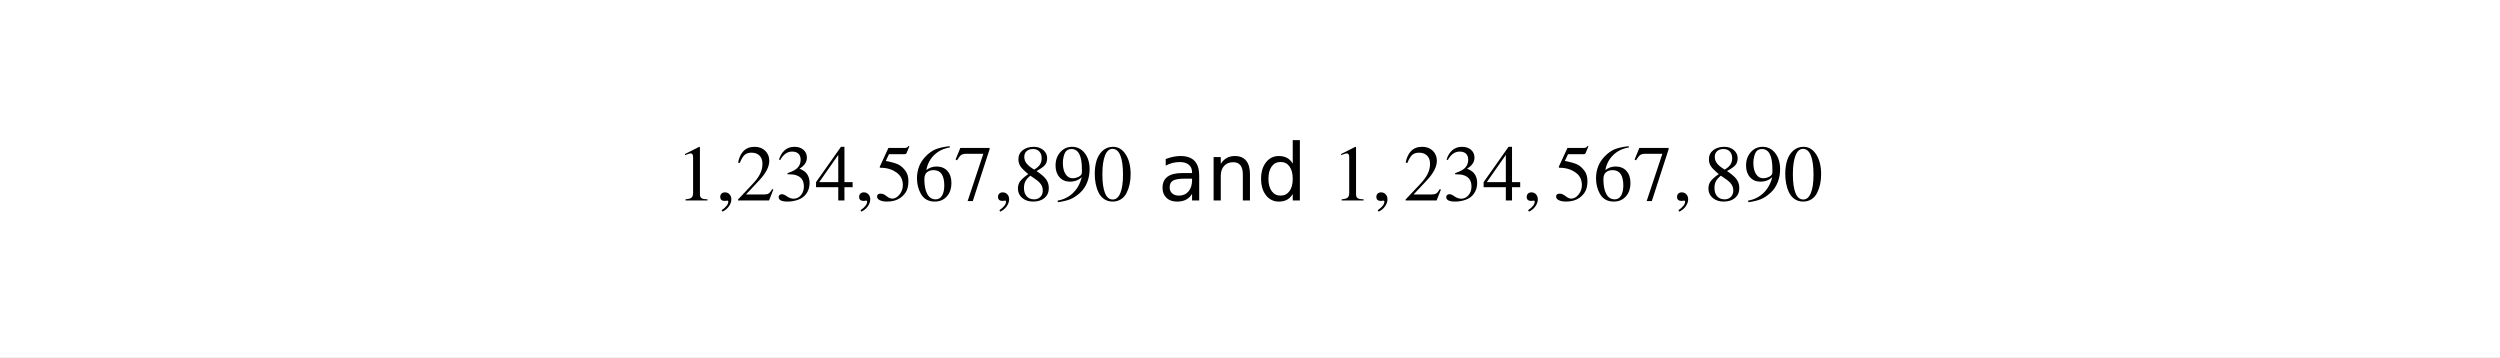
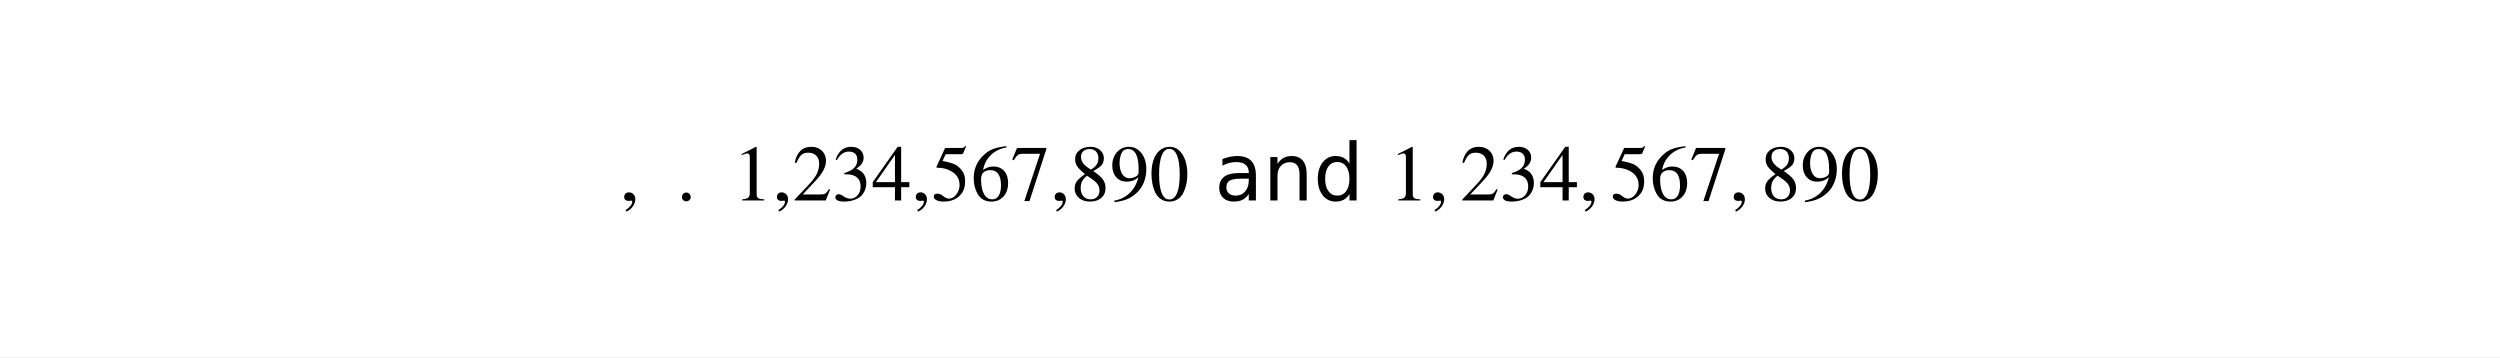
<svg xmlns="http://www.w3.org/2000/svg" xmlns:xlink="http://www.w3.org/1999/xlink" height="54pt" version="1.1" viewBox="0 0 378 54" width="378pt">
  <defs>
    <style type="text/css">
*{stroke-linecap:butt;stroke-linejoin:round;}
  </style>
  </defs>
  <g id="figure_1">
    <g id="patch_1">
      <path d="M 0 54  L 378 54  L 378 0  L 0 0  z " style="fill:#ffffff;" />
    </g>
    <g id="text_1">
      <defs>
+         <path d="M 8.297 -14.094  L 7.297 -12.203  Q 15.594 -6.594 15.594 -1.5  Q 15.594 -0.203 14.203 -0.203  Q 13.797 -0.203 12.844 -0.391  Q 11.906 -0.594 11.297 -0.594  Q 5.5 -0.594 5.5 4.5  Q 5.5 7.094 7.141 8.641  Q 8.797 10.203 11.5 10.203  Q 14.906 10.203 17.203 7.75  Q 19.5 5.297 19.5 1.5  Q 19.5 -3.094 16.453 -7.391  Q 13.406 -11.703 8.297 -14.094  " id="STIXGeneral-Regular-2c" />
+         <path id="DejaVuSans-20" />
+         <path d="M 18.094 4.297  Q 18.094 2.094 16.438 0.5  Q 14.797 -1.094 12.5 -1.094  Q 10.203 -1.094 8.594 0.5  Q 7 2.094 7 4.391  Q 7 6.703 8.641 8.344  Q 10.297 10 12.594 10  Q 14.797 10 16.438 8.297  Q 18.094 6.594 18.094 4.297  " id="STIXGeneral-Regular-2e" />
        <path d="M 39.406 0  L 11.797 0  L 11.797 1.5  Q 17.297 1.797 19.297 3.547  Q 21.297 5.297 21.297 9.5  L 21.297 54.406  Q 21.297 59.297 18.297 59.297  Q 16.906 59.297 13.797 58.094  L 11.094 57.094  L 11.094 58.5  L 29 67.594  L 29.906 67.297  L 29.906 7.594  Q 29.906 4.297 31.906 2.891  Q 33.906 1.5 39.406 1.5  z " id="STIXGeneral-Regular-31" />
-         <path d="M 8.297 -14.094  L 7.297 -12.203  Q 15.594 -6.594 15.594 -1.5  Q 15.594 -0.203 14.203 -0.203  Q 13.797 -0.203 12.844 -0.391  Q 11.906 -0.594 11.297 -0.594  Q 5.5 -0.594 5.5 4.5  Q 5.5 7.094 7.141 8.641  Q 8.797 10.203 11.5 10.203  Q 14.906 10.203 17.203 7.75  Q 19.5 5.297 19.5 1.5  Q 19.5 -3.094 16.453 -7.391  Q 13.406 -11.703 8.297 -14.094  " id="STIXGeneral-Regular-2c" />
        <path d="M 47.406 13.703  L 42 0  L 2.906 0  L 2.906 1.203  L 20.703 20.094  Q 27.703 27.406 30.703 33.5  Q 33.703 39.594 33.703 46.094  Q 33.703 52.797 30 56.5  Q 26.297 60.203 19.797 60.203  Q 14.406 60.203 11.25 57.391  Q 8.094 54.594 5.094 47.203  L 3 47.703  Q 4.703 57 9.844 62.297  Q 15 67.594 23.797 67.594  Q 32.094 67.594 37.188 62.594  Q 42.297 57.594 42.297 50  Q 42.297 38.703 29.5 25.203  L 13 7.594  L 36.406 7.594  Q 39.703 7.594 41.641 8.891  Q 43.594 10.203 46 14.297  z " id="STIXGeneral-Regular-32" />
        <path d="M 6.094 51  L 4.5 51.406  Q 6.797 58.906 11.688 63.25  Q 16.594 67.594 24.094 67.594  Q 31.094 67.594 35.391 63.797  Q 39.703 60 39.703 53.906  Q 39.703 45.703 30.406 40.094  Q 35.906 37.703 38.703 34.797  Q 43.094 29.906 43.094 21.906  Q 43.094 13.906 38.5 7.906  Q 35.094 3.297 28.75 0.938  Q 22.406 -1.406 15.297 -1.406  Q 4.094 -1.406 4.094 4.297  Q 4.094 5.906 5.297 6.906  Q 6.5 7.906 8.203 7.906  Q 10.703 7.906 14.297 5.297  Q 18.703 2.203 22.906 2.203  Q 28.406 2.203 32.156 6.641  Q 35.906 11.094 35.906 17.5  Q 35.906 29 25.5 32  Q 22.406 33 15.297 33  L 15.297 34.406  Q 20.906 36.297 23.703 38  Q 31.797 42.594 31.797 51.406  Q 31.797 56.406 28.938 59  Q 26.094 61.594 21 61.594  Q 12 61.594 6.094 51  " id="STIXGeneral-Regular-33" />
        <path d="M 47.297 16.703  L 37 16.703  L 37 0  L 29.203 0  L 29.203 16.703  L 1.203 16.703  L 1.203 23.094  L 32.594 67.594  L 37 67.594  L 37 23.094  L 47.297 23.094  z M 29.203 23.094  L 29.203 57.406  L 5.203 23.094  z " id="STIXGeneral-Regular-34" />
        <path d="M 43.797 68.094  L 40.203 59.594  Q 39.594 58.297 37.5 58.297  L 18.094 58.297  L 14.094 49.797  Q 25.094 47.703 30 45.25  Q 34.906 42.797 39.094 37  Q 42.594 32.203 42.594 24.297  Q 42.594 17.094 40.25 12.188  Q 37.906 7.297 32.797 3.5  Q 26 -1.406 15.797 -1.406  Q 10.094 -1.406 6.594 0.297  Q 3.094 2 3.094 4.797  Q 3.094 8.594 7.594 8.594  Q 11.203 8.594 15 5.5  Q 18.906 2.297 22.094 2.297  Q 27.297 2.297 31.438 7.5  Q 35.594 12.703 35.594 19.203  Q 35.594 28.797 28.906 34.203  Q 20.203 41.203 7.594 41.203  Q 6.406 41.203 6.406 42  L 6.5 42.5  L 17.406 66.203  L 38.094 66.203  Q 39.797 66.203 40.75 66.703  Q 41.703 67.203 42.906 68.797  z " id="STIXGeneral-Regular-35" />
        <path d="M 44.594 68.406  L 44.797 66.797  Q 33 64.906 25.094 57.25  Q 17.203 49.594 15.203 38.297  Q 21 42.797 27.906 42.797  Q 36.703 42.797 41.75 37.188  Q 46.797 31.594 46.797 21.906  Q 46.797 12.094 41.703 5.906  Q 35.797 -1.406 25.797 -1.406  Q 13.594 -1.406 8.094 8.703  Q 3.406 17.297 3.406 27.906  Q 3.406 44.297 14.297 55.5  Q 20.5 61.906 27.047 64.547  Q 33.594 67.203 44.594 68.406  M 37.797 18.797  Q 37.797 38.203 24.297 38.203  Q 19.297 38.203 16 35.547  Q 12.703 32.906 12.703 26.594  Q 12.703 14.906 16.344 8.156  Q 20 1.406 26.906 1.406  Q 32.203 1.406 35 6.156  Q 37.797 10.906 37.797 18.797  " id="STIXGeneral-Regular-36" />
        <path d="M 44.906 64.594  L 23.703 -0.797  L 17.203 -0.797  L 37 58.797  L 15.5 58.797  Q 11.203 58.797 9.094 57.297  Q 7 55.797 3.797 50.594  L 2 51.5  L 8 66.203  L 44.906 66.203  z " id="STIXGeneral-Regular-37" />
        <path d="M 44.5 15.5  Q 44.5 7.797 39.141 3.188  Q 33.797 -1.406 24.797 -1.406  Q 16.406 -1.406 11 3.188  Q 5.594 7.797 5.594 14.906  Q 5.594 20.203 8.188 23.953  Q 10.797 27.703 18.594 33.203  Q 11.094 39.406 8.641 43.203  Q 6.203 47 6.203 52  Q 6.203 59.094 11.641 63.344  Q 17.094 67.594 25.594 67.594  Q 32.906 67.594 37.656 63.438  Q 42.406 59.297 42.406 53.297  Q 42.406 47.797 39.547 44.5  Q 36.703 41.203 29 37.094  Q 38 31.094 41.25 26.391  Q 44.5 21.703 44.5 15.5  M 35.5 53.297  Q 35.5 58.5 32.594 61.641  Q 29.703 64.797 24.594 64.797  Q 19.5 64.797 16.547 62.141  Q 13.594 59.5 13.594 54.891  Q 13.594 50.297 16.547 46.547  Q 19.5 42.797 26.094 38.906  Q 31.203 41.906 33.344 45.25  Q 35.5 48.594 35.5 53.297  M 27.094 27.203  L 21.203 31.203  Q 16.797 27.594 15 24.141  Q 13.203 20.703 13.203 15.797  Q 13.203 9 16.641 5.203  Q 20.094 1.406 25.906 1.406  Q 30.797 1.406 33.844 4.453  Q 36.906 7.5 36.906 12.406  Q 36.906 16.906 34.594 20.297  Q 32.297 23.703 27.094 27.203  " id="STIXGeneral-Regular-38" />
        <path d="M 5.906 -2.203  L 5.594 -0.203  Q 17.094 1.797 25.047 9.5  Q 33 17.203 36 29.406  Q 30.203 23.703 21 23.703  Q 12.906 23.703 7.953 29.297  Q 3 34.906 3 44  Q 3 54.094 8.953 60.844  Q 14.906 67.594 23.797 67.594  Q 33.297 67.594 39.5 60  Q 45.906 52 45.906 39.406  Q 45.906 30.594 42.844 22.844  Q 39.797 15.094 33.906 9.703  Q 27.703 4.094 21.797 1.641  Q 15.906 -0.797 5.906 -2.203  M 36.203 35.5  L 36.203 39.406  Q 36.203 64.797 23 64.797  Q 18.297 64.797 15.703 61.406  Q 14.203 59.406 13.203 55.406  Q 12.203 51.406 12.203 47.406  Q 12.203 38.5 15.547 33.25  Q 18.906 28 24.5 28  Q 28.5 28 32.344 29.953  Q 36.203 31.906 36.203 35.5  " id="STIXGeneral-Regular-39" />
        <path d="M 47.594 33  Q 47.594 26.297 46.297 20.344  Q 45 14.406 42.453 9.406  Q 39.906 4.406 35.406 1.5  Q 30.906 -1.406 25 -1.406  Q 18.906 -1.406 14.297 1.688  Q 9.703 4.797 7.203 10  Q 4.703 15.203 3.547 21.094  Q 2.406 27 2.406 33.594  Q 2.406 42.906 4.703 50.344  Q 7 57.797 12.344 62.688  Q 17.703 67.594 25.406 67.594  Q 35.203 67.594 41.391 58  Q 47.594 48.406 47.594 33  M 38 32.5  Q 38 48.297 34.641 56.641  Q 31.297 65 24.797 65  Q 18.594 65 15.297 56.594  Q 12 48.203 12 32.906  Q 12 17.5 15.297 9.344  Q 18.594 1.203 25 1.203  Q 31.297 1.203 34.641 9.344  Q 38 17.5 38 32.5  " id="STIXGeneral-Regular-30" />
-         <path id="DejaVuSans-20" />
        <path d="M 34.281 27.484  Q 23.391 27.484 19.188 25  Q 14.984 22.516 14.984 16.5  Q 14.984 11.719 18.141 8.906  Q 21.297 6.109 26.703 6.109  Q 34.188 6.109 38.703 11.406  Q 43.219 16.703 43.219 25.484  L 43.219 27.484  z M 52.203 31.203  L 52.203 0  L 43.219 0  L 43.219 8.297  Q 40.141 3.328 35.547 0.953  Q 30.953 -1.422 24.312 -1.422  Q 15.922 -1.422 10.953 3.297  Q 6 8.016 6 15.922  Q 6 25.141 12.172 29.828  Q 18.359 34.516 30.609 34.516  L 43.219 34.516  L 43.219 35.406  Q 43.219 41.609 39.141 45  Q 35.062 48.391 27.688 48.391  Q 23 48.391 18.547 47.266  Q 14.109 46.141 10.016 43.891  L 10.016 52.203  Q 14.938 54.109 19.578 55.047  Q 24.219 56 28.609 56  Q 40.484 56 46.344 49.844  Q 52.203 43.703 52.203 31.203  " id="DejaVuSans-61" />
        <path d="M 54.891 33.016  L 54.891 0  L 45.906 0  L 45.906 32.719  Q 45.906 40.484 42.875 44.328  Q 39.844 48.188 33.797 48.188  Q 26.516 48.188 22.312 43.547  Q 18.109 38.922 18.109 30.906  L 18.109 0  L 9.078 0  L 9.078 54.688  L 18.109 54.688  L 18.109 46.188  Q 21.344 51.125 25.703 53.562  Q 30.078 56 35.797 56  Q 45.219 56 50.047 50.172  Q 54.891 44.344 54.891 33.016  " id="DejaVuSans-6e" />
        <path d="M 45.406 46.391  L 45.406 75.984  L 54.391 75.984  L 54.391 0  L 45.406 0  L 45.406 8.203  Q 42.578 3.328 38.25 0.953  Q 33.938 -1.422 27.875 -1.422  Q 17.969 -1.422 11.734 6.484  Q 5.516 14.406 5.516 27.297  Q 5.516 40.188 11.734 48.094  Q 17.969 56 27.875 56  Q 33.938 56 38.25 53.625  Q 42.578 51.266 45.406 46.391  M 14.797 27.297  Q 14.797 17.391 18.875 11.75  Q 22.953 6.109 30.078 6.109  Q 37.203 6.109 41.297 11.75  Q 45.406 17.391 45.406 27.297  Q 45.406 37.203 41.297 42.844  Q 37.203 48.484 30.078 48.484  Q 22.953 48.484 18.875 42.844  Q 14.797 37.203 14.797 27.297  " id="DejaVuSans-64" />
      </defs>
-       <g transform="translate(102.24 30.31125)scale(0.12 -0.12)">
-         <use transform="translate(0 0.015625)" xlink:href="#STIXGeneral-Regular-31" />
-         <use transform="translate(49.99999 0.015625)" xlink:href="#STIXGeneral-Regular-2c" />
-         <use transform="translate(74.99997 0.015625)" xlink:href="#STIXGeneral-Regular-32" />
-         <use transform="translate(125 0.015625)" xlink:href="#STIXGeneral-Regular-33" />
-         <use transform="translate(174.9999 0.015625)" xlink:href="#STIXGeneral-Regular-34" />
-         <use transform="translate(224.9999 0.015625)" xlink:href="#STIXGeneral-Regular-2c" />
-         <use transform="translate(249.9999 0.015625)" xlink:href="#STIXGeneral-Regular-35" />
-         <use transform="translate(299.9999 0.015625)" xlink:href="#STIXGeneral-Regular-36" />
-         <use transform="translate(349.9999 0.015625)" xlink:href="#STIXGeneral-Regular-37" />
-         <use transform="translate(399.9999 0.015625)" xlink:href="#STIXGeneral-Regular-2c" />
-         <use transform="translate(424.9998 0.015625)" xlink:href="#STIXGeneral-Regular-38" />
-         <use transform="translate(474.9998 0.015625)" xlink:href="#STIXGeneral-Regular-39" />
-         <use transform="translate(524.9998 0.015625)" xlink:href="#STIXGeneral-Regular-30" />
-         <use transform="translate(574.9998 0.015625)" xlink:href="#DejaVuSans-20" />
-         <use transform="translate(606.7869 0.015625)" xlink:href="#DejaVuSans-61" />
-         <use transform="translate(668.0662 0.015625)" xlink:href="#DejaVuSans-6e" />
-         <use transform="translate(731.4451 0.015625)" xlink:href="#DejaVuSans-64" />
-         <use transform="translate(794.9217 0.015625)" xlink:href="#DejaVuSans-20" />
-         <use transform="translate(826.7088 0.015625)" xlink:href="#STIXGeneral-Regular-31" />
-         <use transform="translate(876.7088 0.015625)" xlink:href="#STIXGeneral-Regular-2c" />
-         <use transform="translate(916.1488 0.015625)" xlink:href="#STIXGeneral-Regular-32" />
-         <use transform="translate(966.1487 0.015625)" xlink:href="#STIXGeneral-Regular-33" />
-         <use transform="translate(1016.149 0.015625)" xlink:href="#STIXGeneral-Regular-34" />
-         <use transform="translate(1066.149 0.015625)" xlink:href="#STIXGeneral-Regular-2c" />
-         <use transform="translate(1105.589 0.015625)" xlink:href="#STIXGeneral-Regular-35" />
-         <use transform="translate(1155.589 0.015625)" xlink:href="#STIXGeneral-Regular-36" />
-         <use transform="translate(1205.589 0.015625)" xlink:href="#STIXGeneral-Regular-37" />
-         <use transform="translate(1255.589 0.015625)" xlink:href="#STIXGeneral-Regular-2c" />
-         <use transform="translate(1295.029 0.015625)" xlink:href="#STIXGeneral-Regular-38" />
-         <use transform="translate(1345.029 0.015625)" xlink:href="#STIXGeneral-Regular-39" />
-         <use transform="translate(1395.029 0.015625)" xlink:href="#STIXGeneral-Regular-30" />
+       <g transform="translate(93.72 30.31125)scale(0.12 -0.12)">
+         <use transform="translate(0 0.015625)" xlink:href="#STIXGeneral-Regular-2c" />
+         <use transform="translate(39.43998 0.015625)" xlink:href="#DejaVuSans-20" />
+         <use transform="translate(71.22709 0.015625)" xlink:href="#STIXGeneral-Regular-2e" />
+         <use transform="translate(110.6671 0.015625)" xlink:href="#DejaVuSans-20" />
+         <use transform="translate(142.4542 0.015625)" xlink:href="#STIXGeneral-Regular-31" />
+         <use transform="translate(192.4542 0.015625)" xlink:href="#STIXGeneral-Regular-2c" />
+         <use transform="translate(217.4541 0.015625)" xlink:href="#STIXGeneral-Regular-32" />
+         <use transform="translate(267.4541 0.015625)" xlink:href="#STIXGeneral-Regular-33" />
+         <use transform="translate(317.4541 0.015625)" xlink:href="#STIXGeneral-Regular-34" />
+         <use transform="translate(367.4541 0.015625)" xlink:href="#STIXGeneral-Regular-2c" />
+         <use transform="translate(392.4541 0.015625)" xlink:href="#STIXGeneral-Regular-35" />
+         <use transform="translate(442.4541 0.015625)" xlink:href="#STIXGeneral-Regular-36" />
+         <use transform="translate(492.4541 0.015625)" xlink:href="#STIXGeneral-Regular-37" />
+         <use transform="translate(542.454 0.015625)" xlink:href="#STIXGeneral-Regular-2c" />
+         <use transform="translate(567.454 0.015625)" xlink:href="#STIXGeneral-Regular-38" />
+         <use transform="translate(617.454 0.015625)" xlink:href="#STIXGeneral-Regular-39" />
+         <use transform="translate(667.454 0.015625)" xlink:href="#STIXGeneral-Regular-30" />
+         <use transform="translate(717.454 0.015625)" xlink:href="#DejaVuSans-20" />
+         <use transform="translate(749.2411 0.015625)" xlink:href="#DejaVuSans-61" />
+         <use transform="translate(810.5204 0.015625)" xlink:href="#DejaVuSans-6e" />
+         <use transform="translate(873.8993 0.015625)" xlink:href="#DejaVuSans-64" />
+         <use transform="translate(937.3759 0.015625)" xlink:href="#DejaVuSans-20" />
+         <use transform="translate(969.163 0.015625)" xlink:href="#STIXGeneral-Regular-31" />
+         <use transform="translate(1019.163 0.015625)" xlink:href="#STIXGeneral-Regular-2c" />
+         <use transform="translate(1058.603 0.015625)" xlink:href="#STIXGeneral-Regular-32" />
+         <use transform="translate(1108.603 0.015625)" xlink:href="#STIXGeneral-Regular-33" />
+         <use transform="translate(1158.603 0.015625)" xlink:href="#STIXGeneral-Regular-34" />
+         <use transform="translate(1208.603 0.015625)" xlink:href="#STIXGeneral-Regular-2c" />
+         <use transform="translate(1248.043 0.015625)" xlink:href="#STIXGeneral-Regular-35" />
+         <use transform="translate(1298.043 0.015625)" xlink:href="#STIXGeneral-Regular-36" />
+         <use transform="translate(1348.043 0.015625)" xlink:href="#STIXGeneral-Regular-37" />
+         <use transform="translate(1398.043 0.015625)" xlink:href="#STIXGeneral-Regular-2c" />
+         <use transform="translate(1437.483 0.015625)" xlink:href="#STIXGeneral-Regular-38" />
+         <use transform="translate(1487.483 0.015625)" xlink:href="#STIXGeneral-Regular-39" />
+         <use transform="translate(1537.483 0.015625)" xlink:href="#STIXGeneral-Regular-30" />
      </g>
    </g>
  </g>
</svg>
